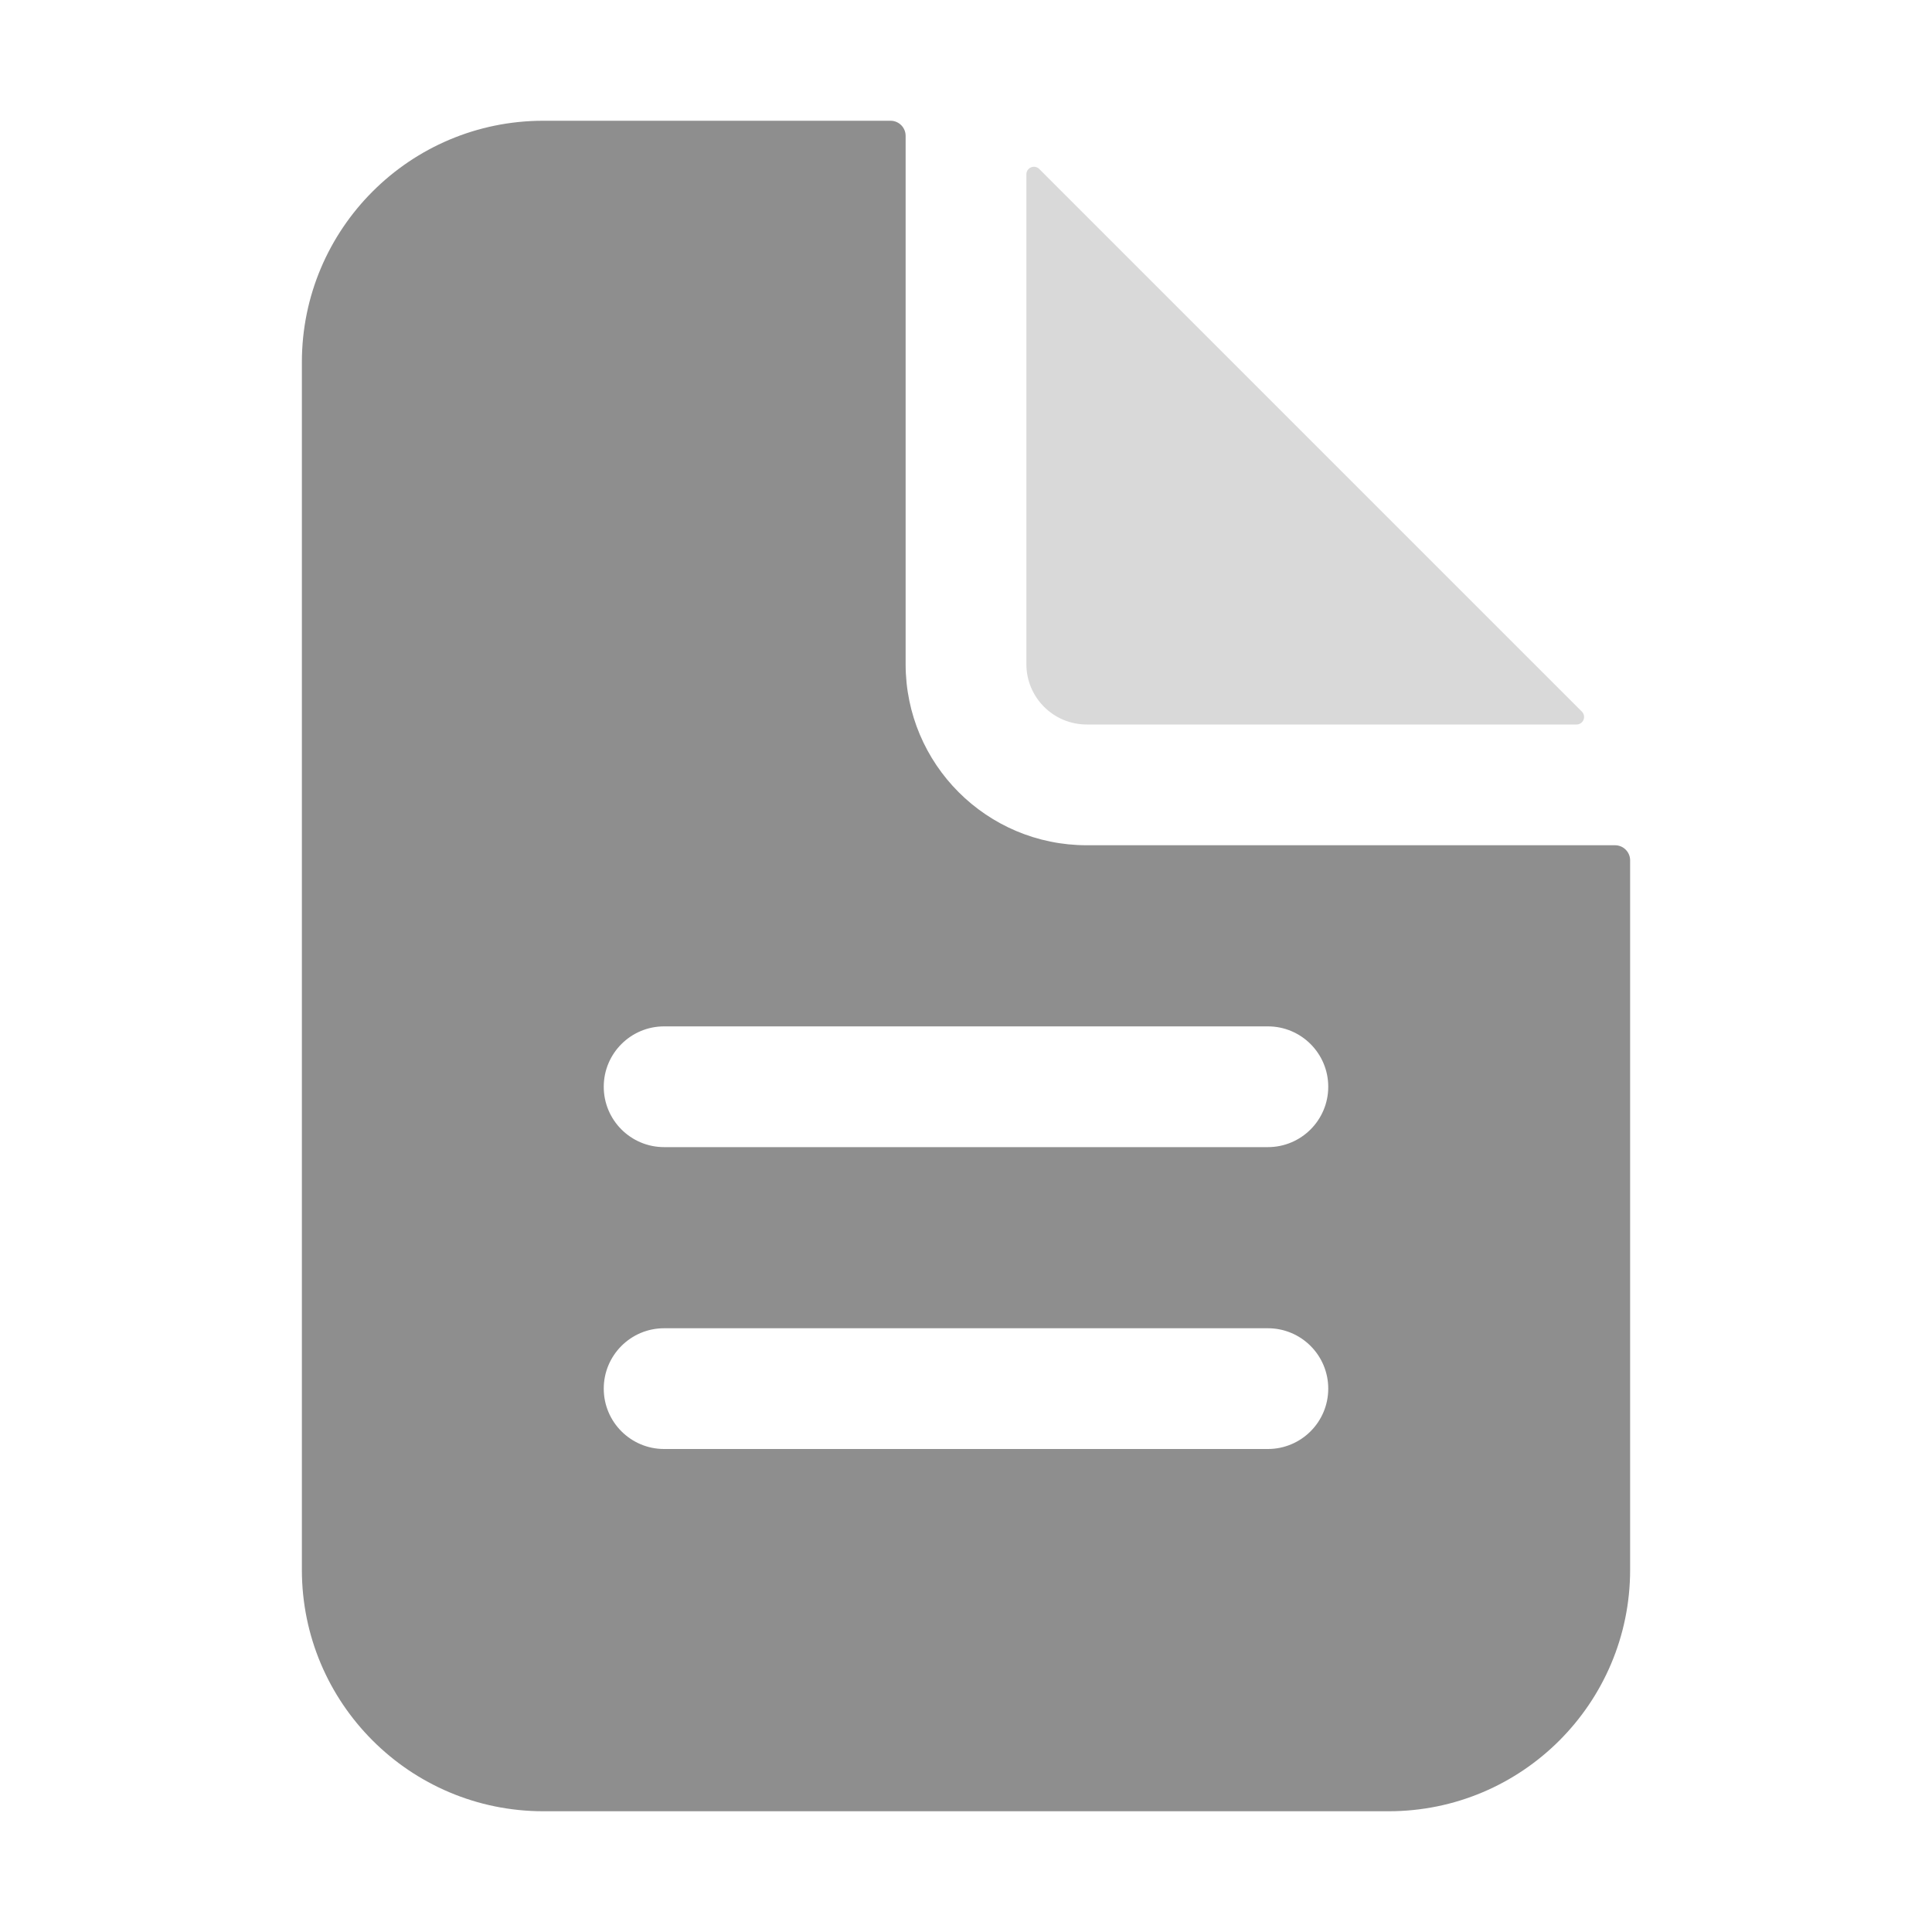
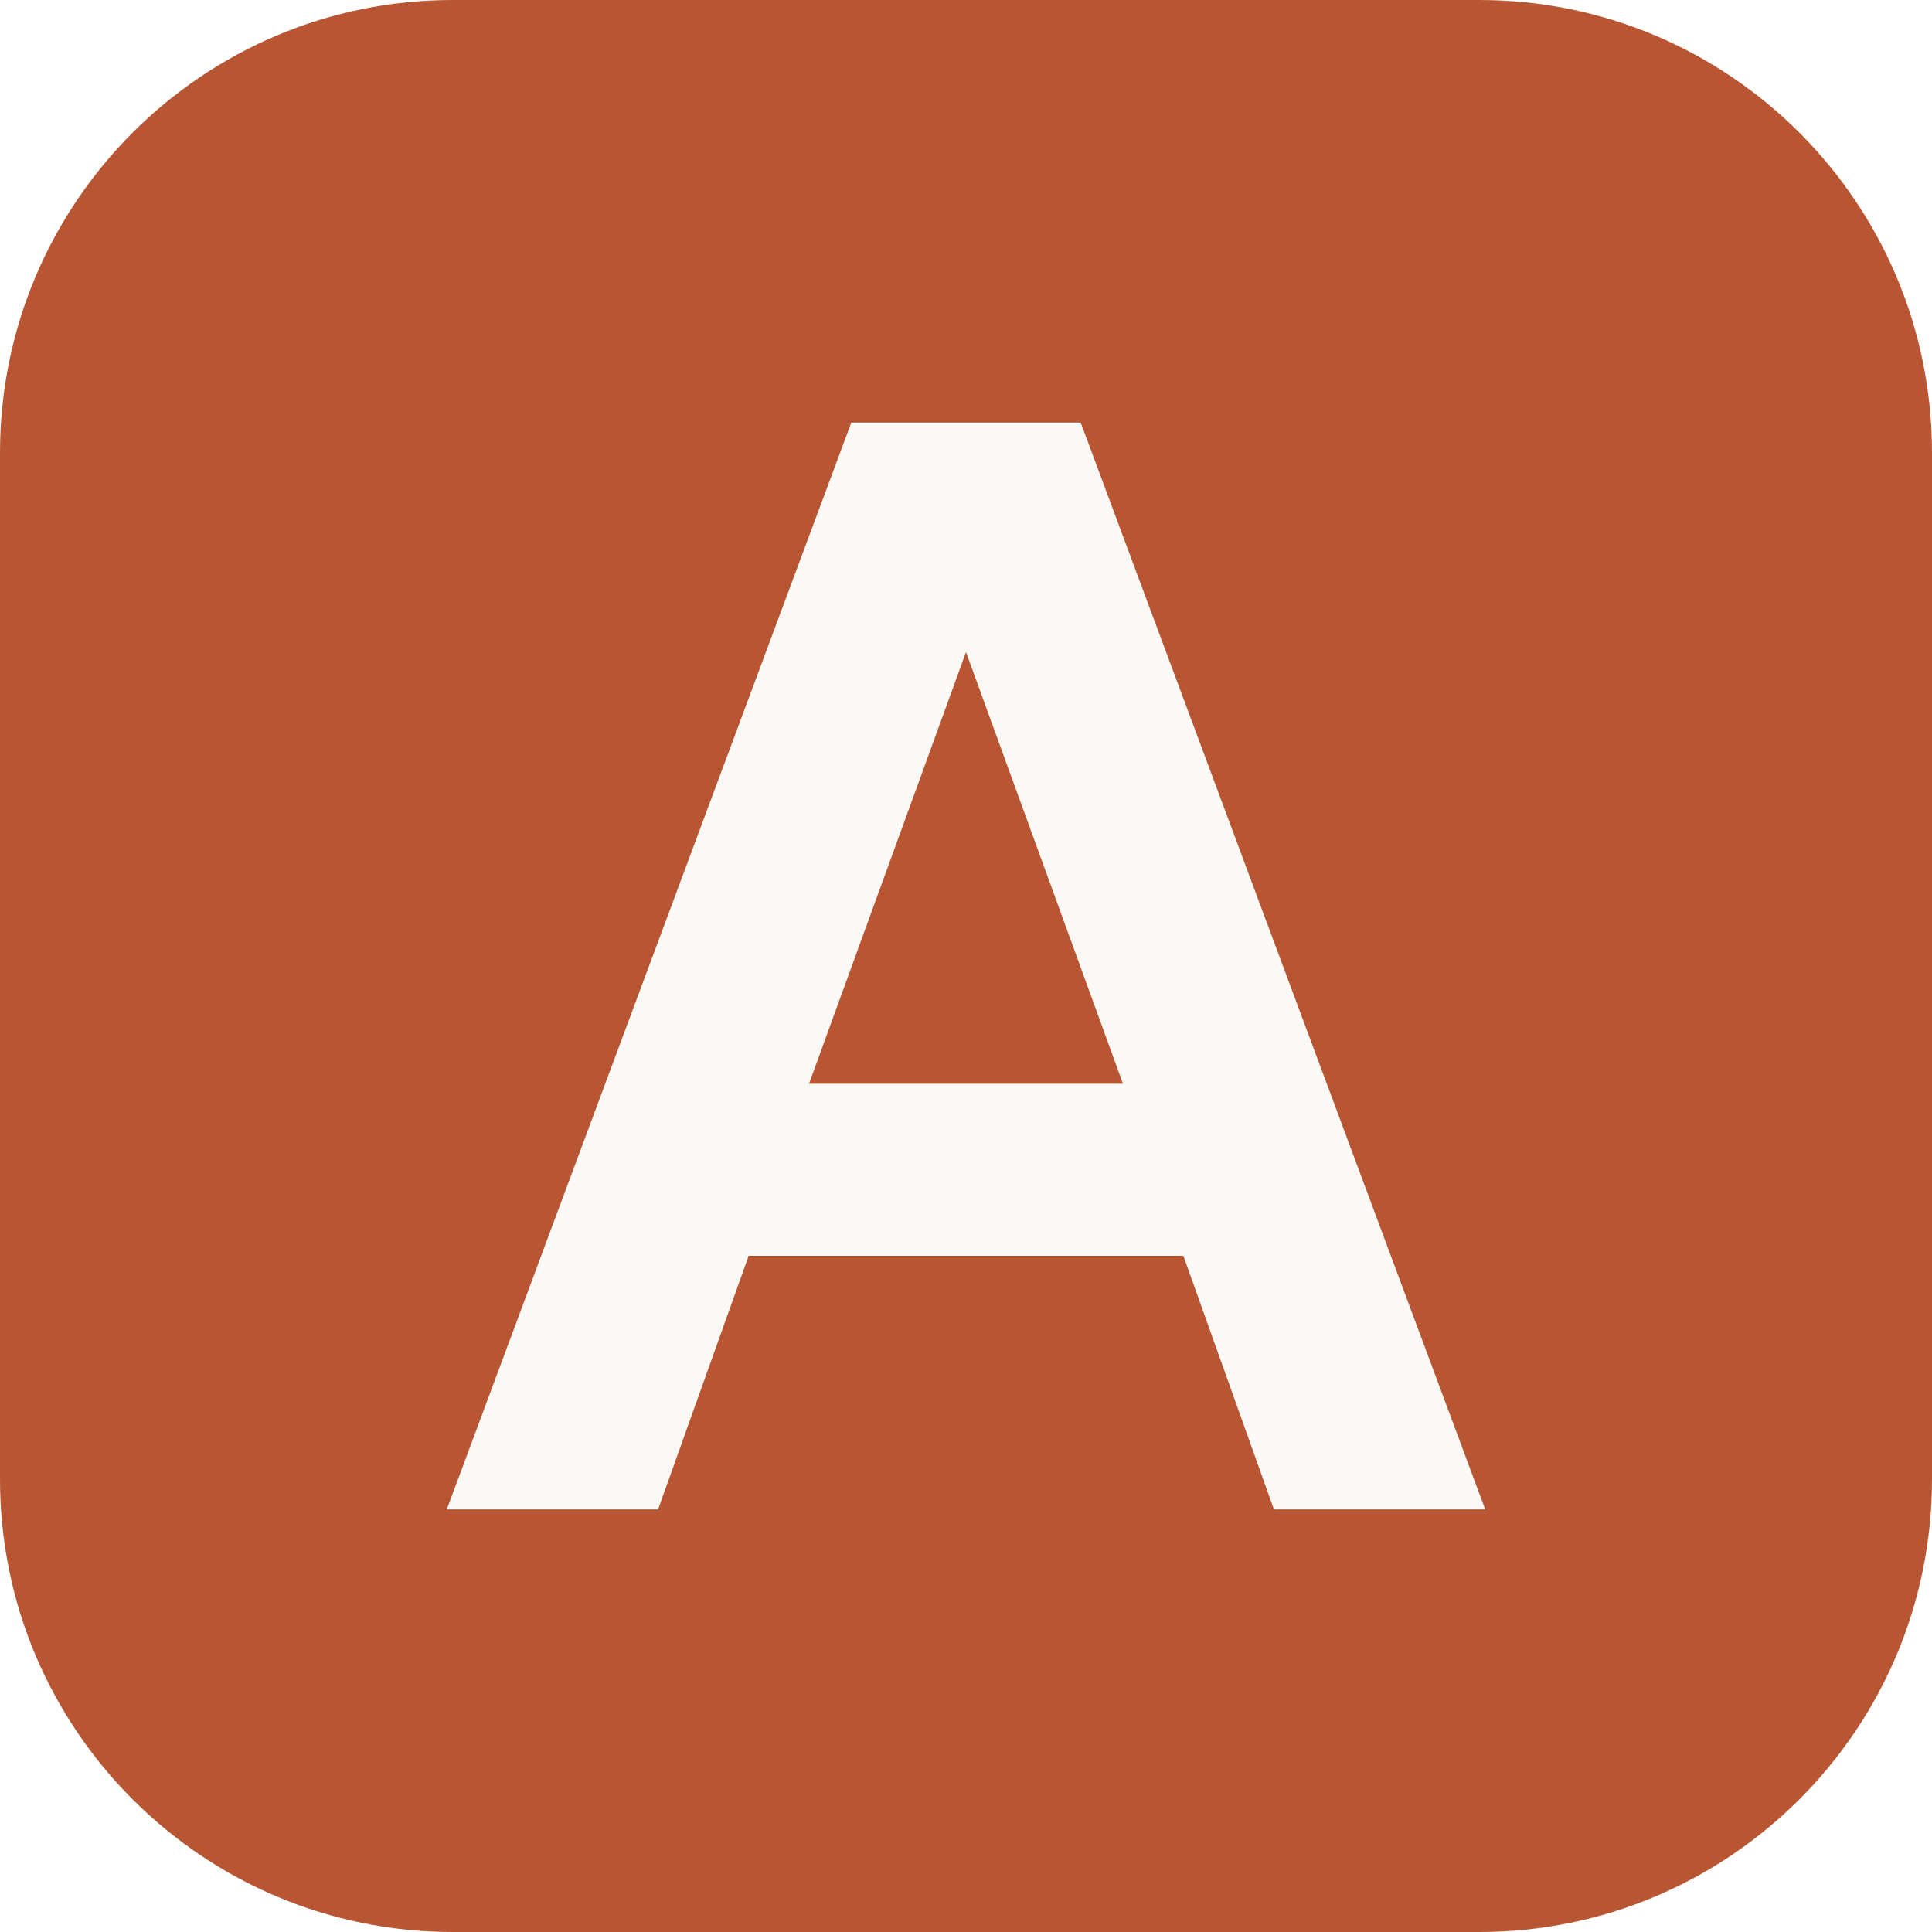
- <svg xmlns="http://www.w3.org/2000/svg" width="32" height="32" viewBox="0 0 512 512">
-   <path fill="rgba(30,30,30,0.5)" d="M428 224H288a48 48 0 0 1-48-48V36a4 4 0 0 0-4-4h-92a64 64 0 0 0-64 64v320a64 64 0 0 0 64 64h224a64 64 0 0 0 64-64V228a4 4 0 0 0-4-4Zm-92 160H176a16 16 0 0 1 0-32h160a16 16 0 0 1 0 32Zm0-80H176a16 16 0 0 1 0-32h160a16 16 0 0 1 0 32Z" />
-   <path fill="rgba(180,180,180,0.5)" d="M419.22 188.59L275.41 44.78a2 2 0 0 0-3.41 1.41V176a16 16 0 0 0 16 16h129.81a2 2 0 0 0 1.41-3.41Z" />
+ <svg xmlns="http://www.w3.org/2000/svg" viewBox="0 0 64 64">
+   <rect width="64" height="64" rx="15" fill="#B85634" />
+   <path fill="#FAF9F5" fill-rule="evenodd" d="M28.2 14h7.6l13.4 36h-7l-3-8.4H24.8L21.8 50h-7Zm3.8 7.6-5.2 14.3h10.4Z" />
</svg>
